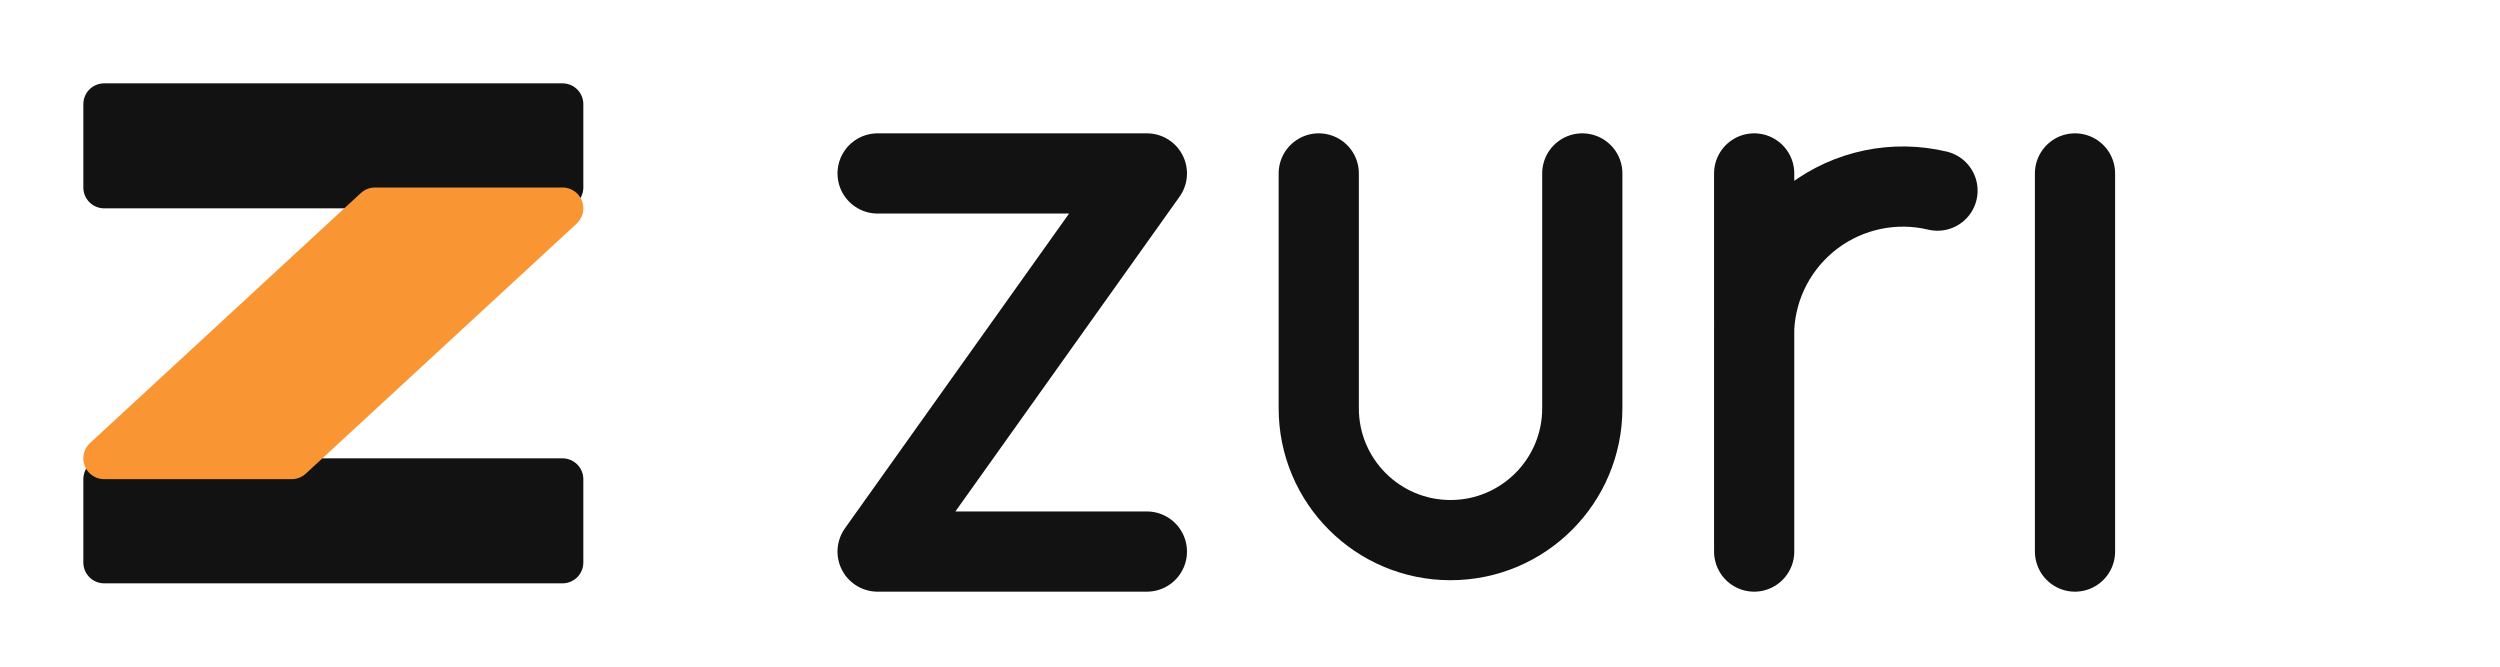
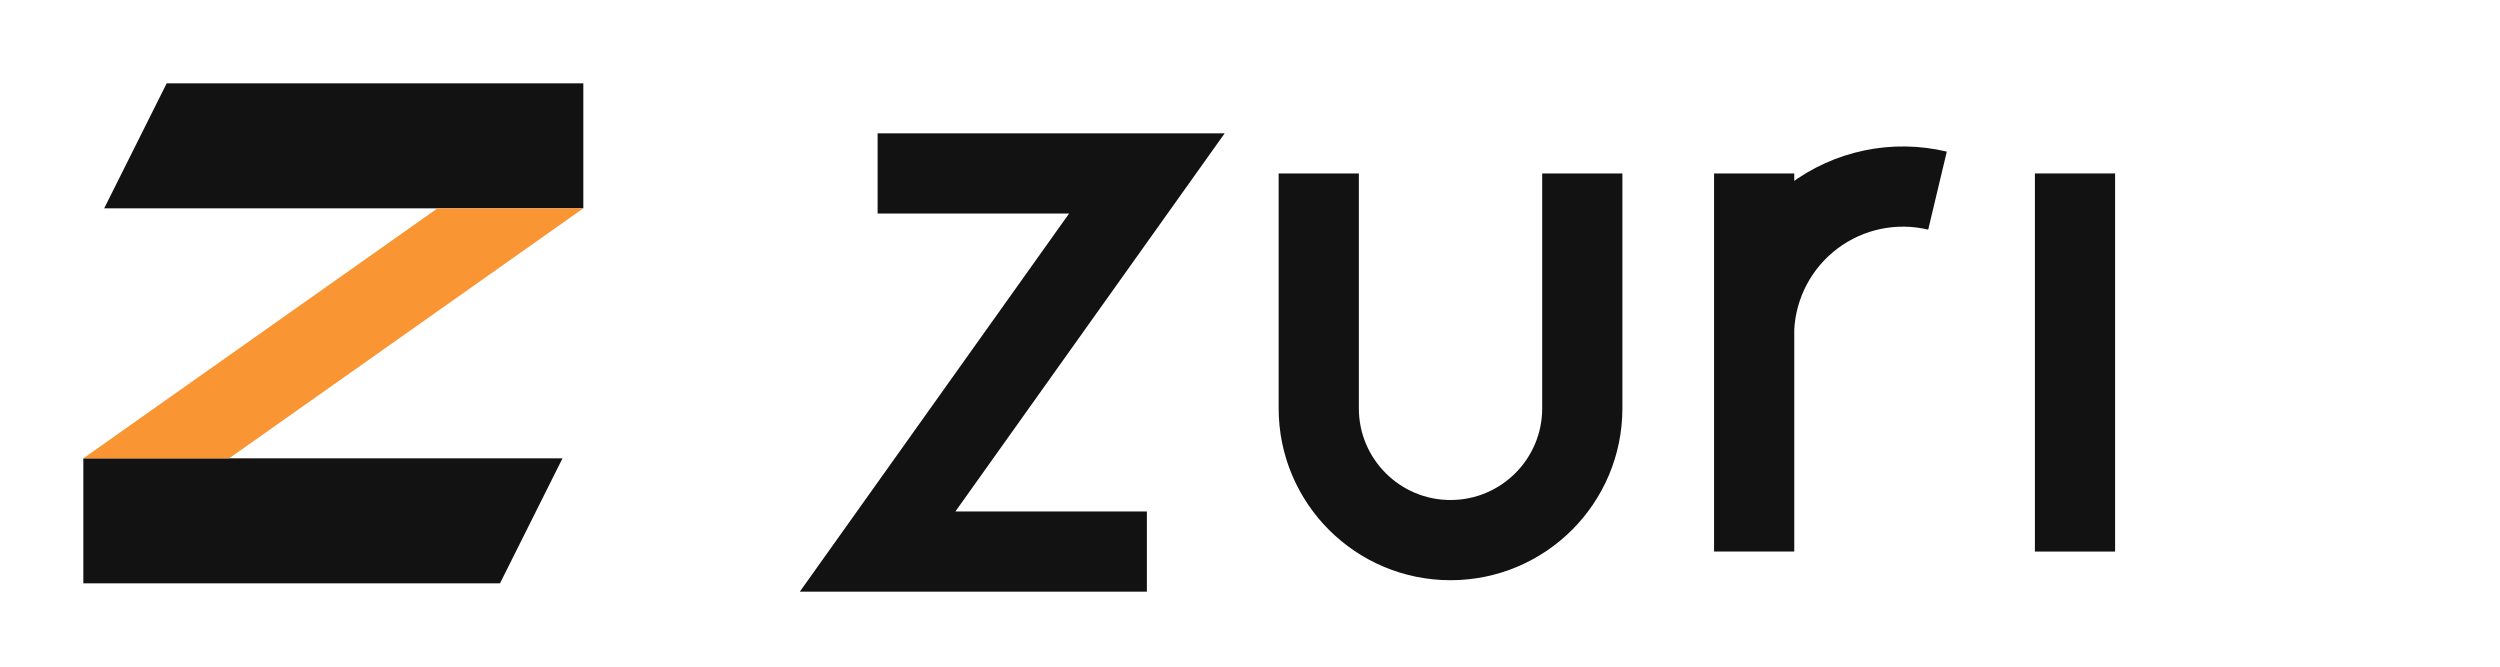
<svg xmlns="http://www.w3.org/2000/svg" viewBox="0 0 240 64" role="img" aria-labelledby="t">
-   <g transform="translate(0 0)">
-     <g stroke-linejoin="round" stroke-width="4">
-       <path d="M10 10H54V18H10Z" fill="#121212" stroke="#121212" />
-       <path d="M10 46H54V54H10Z" fill="#121212" stroke="#121212" />
-       <path d="M36 20H54L28 44H10Z" fill="#F99532" stroke="#F99532" />
-     </g>
-   </g>
+   <path d="M16 8H56V20H10Z" fill="#121212" />
+   <path d="M8 44H54L48 56H8Z" fill="#121212" />
+   <path d="M42 20H56L22 44H8Z" fill="#F99532" />
  <g transform="translate(76 4) scale(1.1)">
-     <g fill="none" stroke="#121212" stroke-width="7" stroke-linecap="round" stroke-linejoin="round" transform="translate(4 8)">
+     <g fill="none" stroke="#121212" stroke-width="7" stroke-linecap="butt" stroke-linejoin="miter" transform="translate(4 8)">
      <path d="M3.5 3.5H27L3.5 36.5H27" />
      <path d="M42 3.5V24A11.5 11.5 0 0 0 65 24V3.5" />
      <path d="M80 36.5V3.5M80 17A13 13 0 0 1 96 5" />
      <path d="M108 3.5V36.5" />
    </g>
-     <circle cx="112" cy="9" r="0" fill="#F99532" />
  </g>
</svg>
